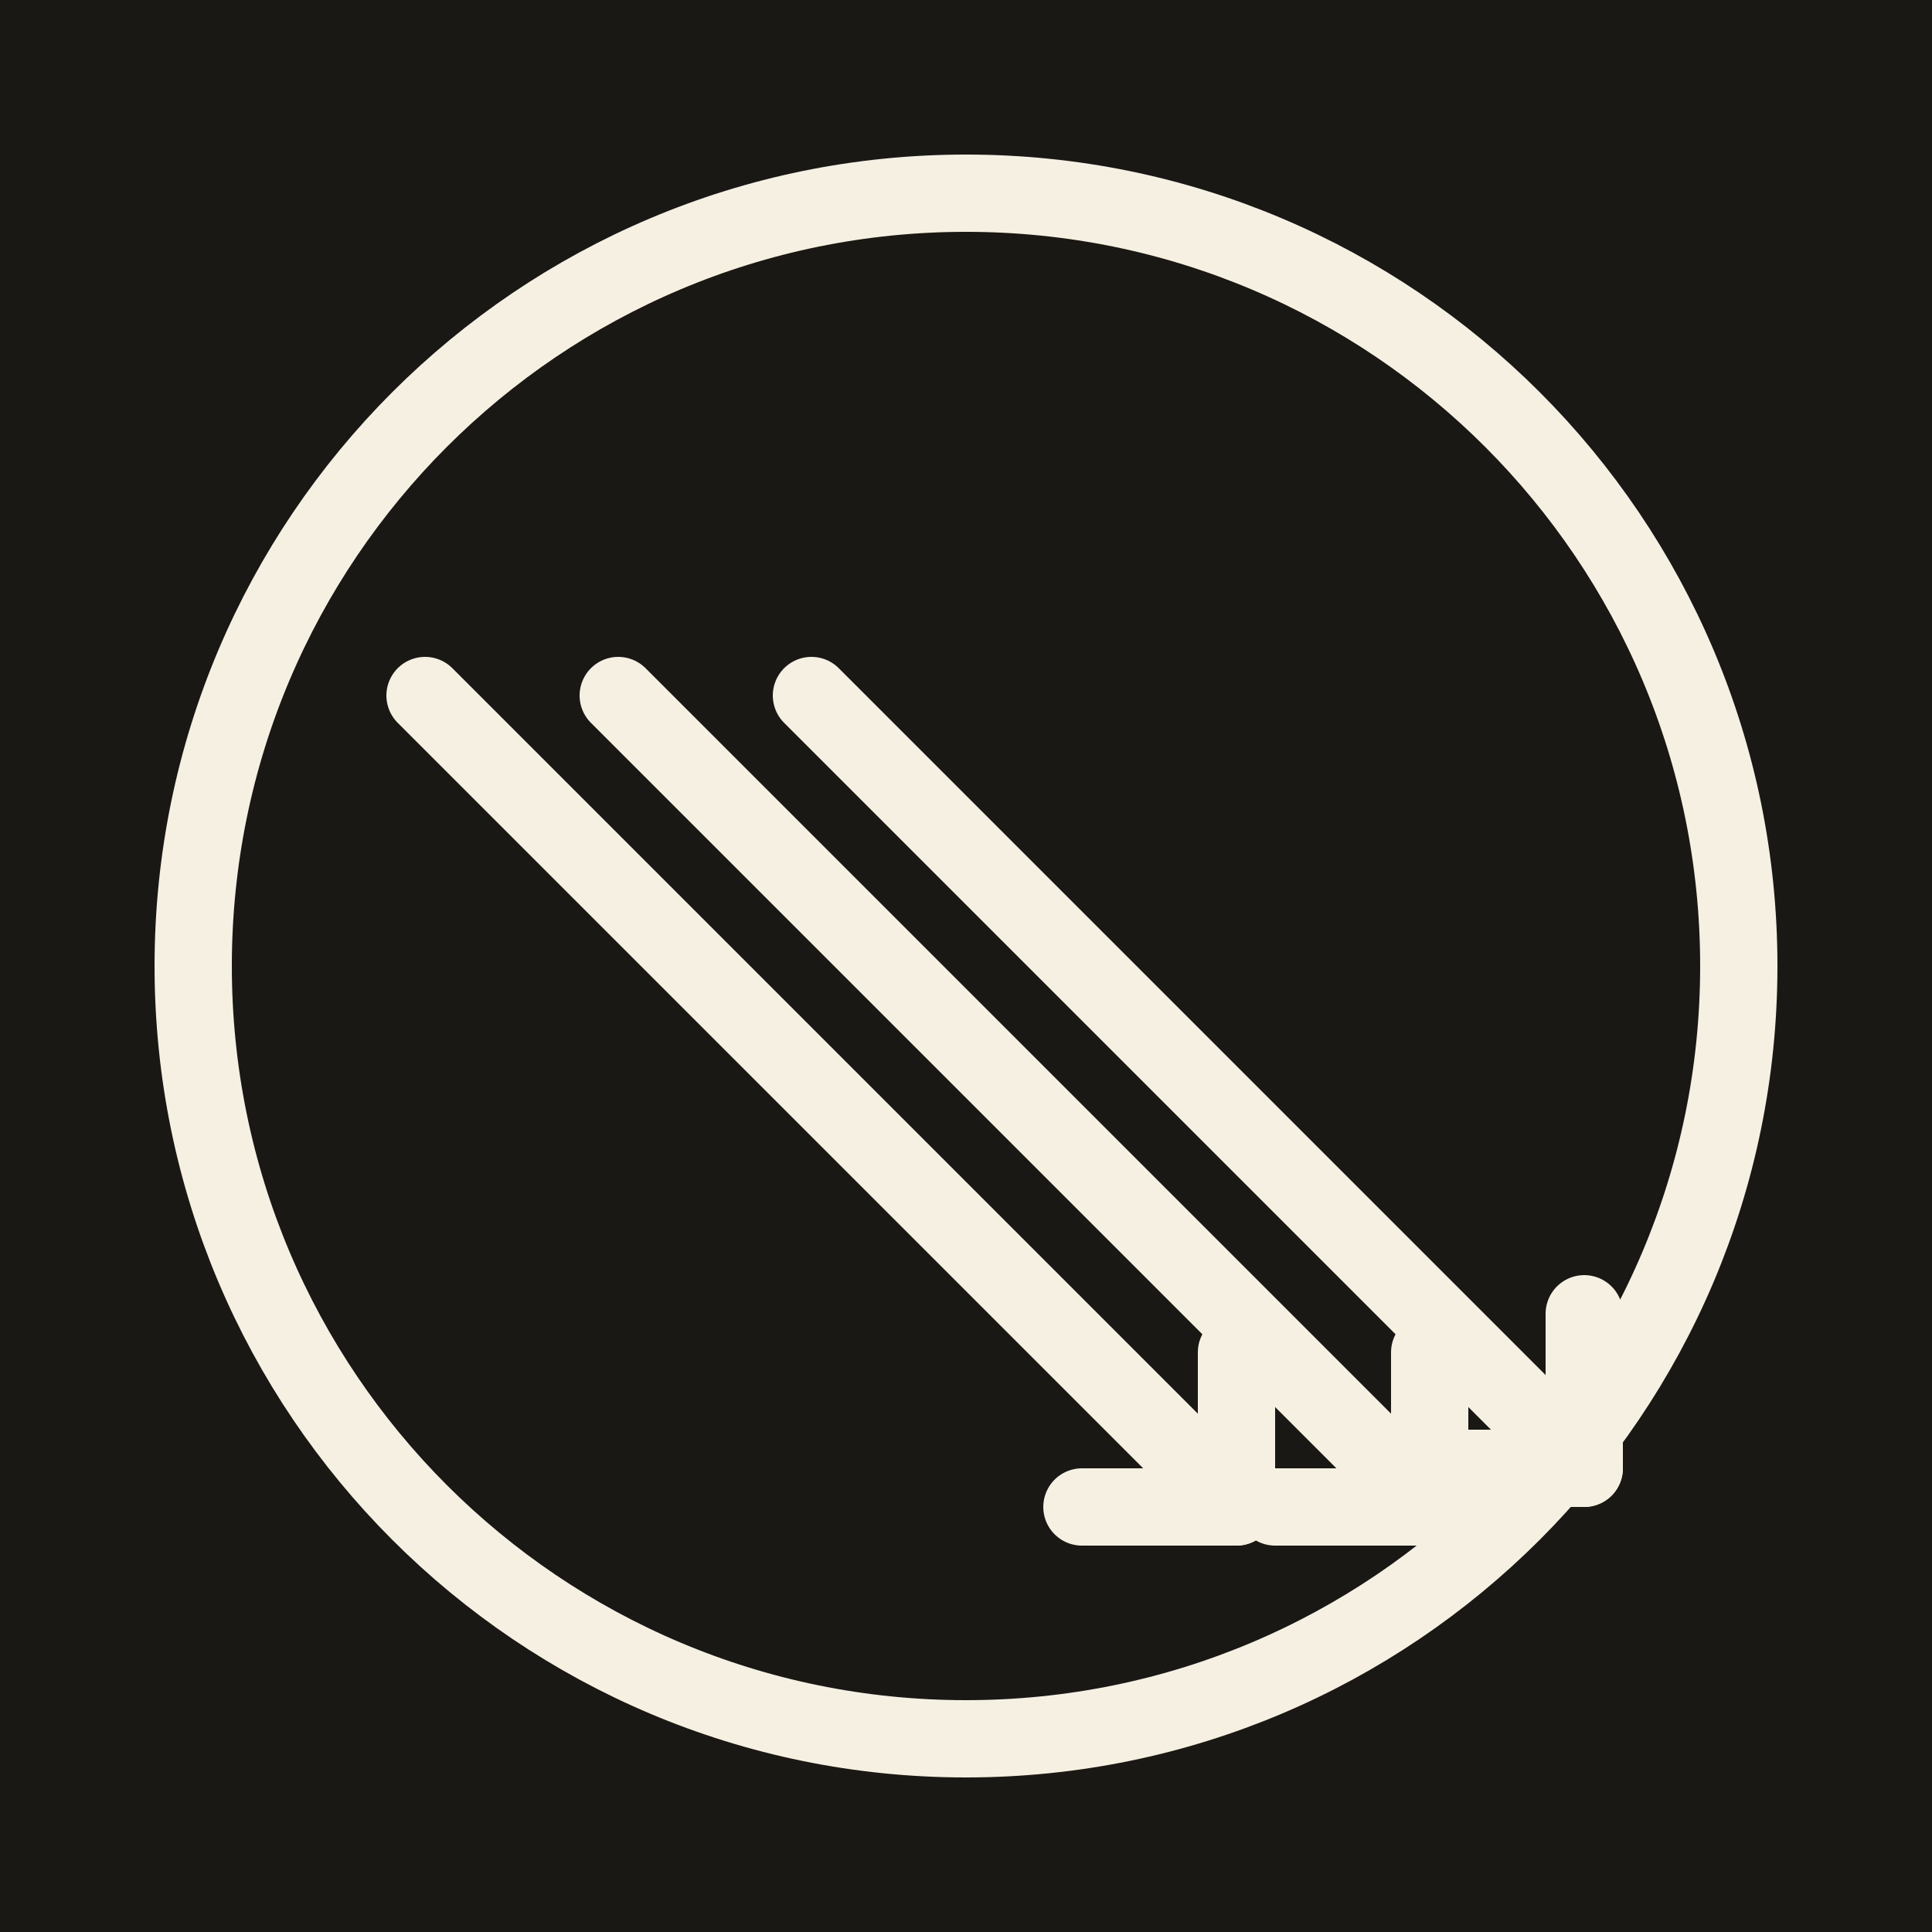
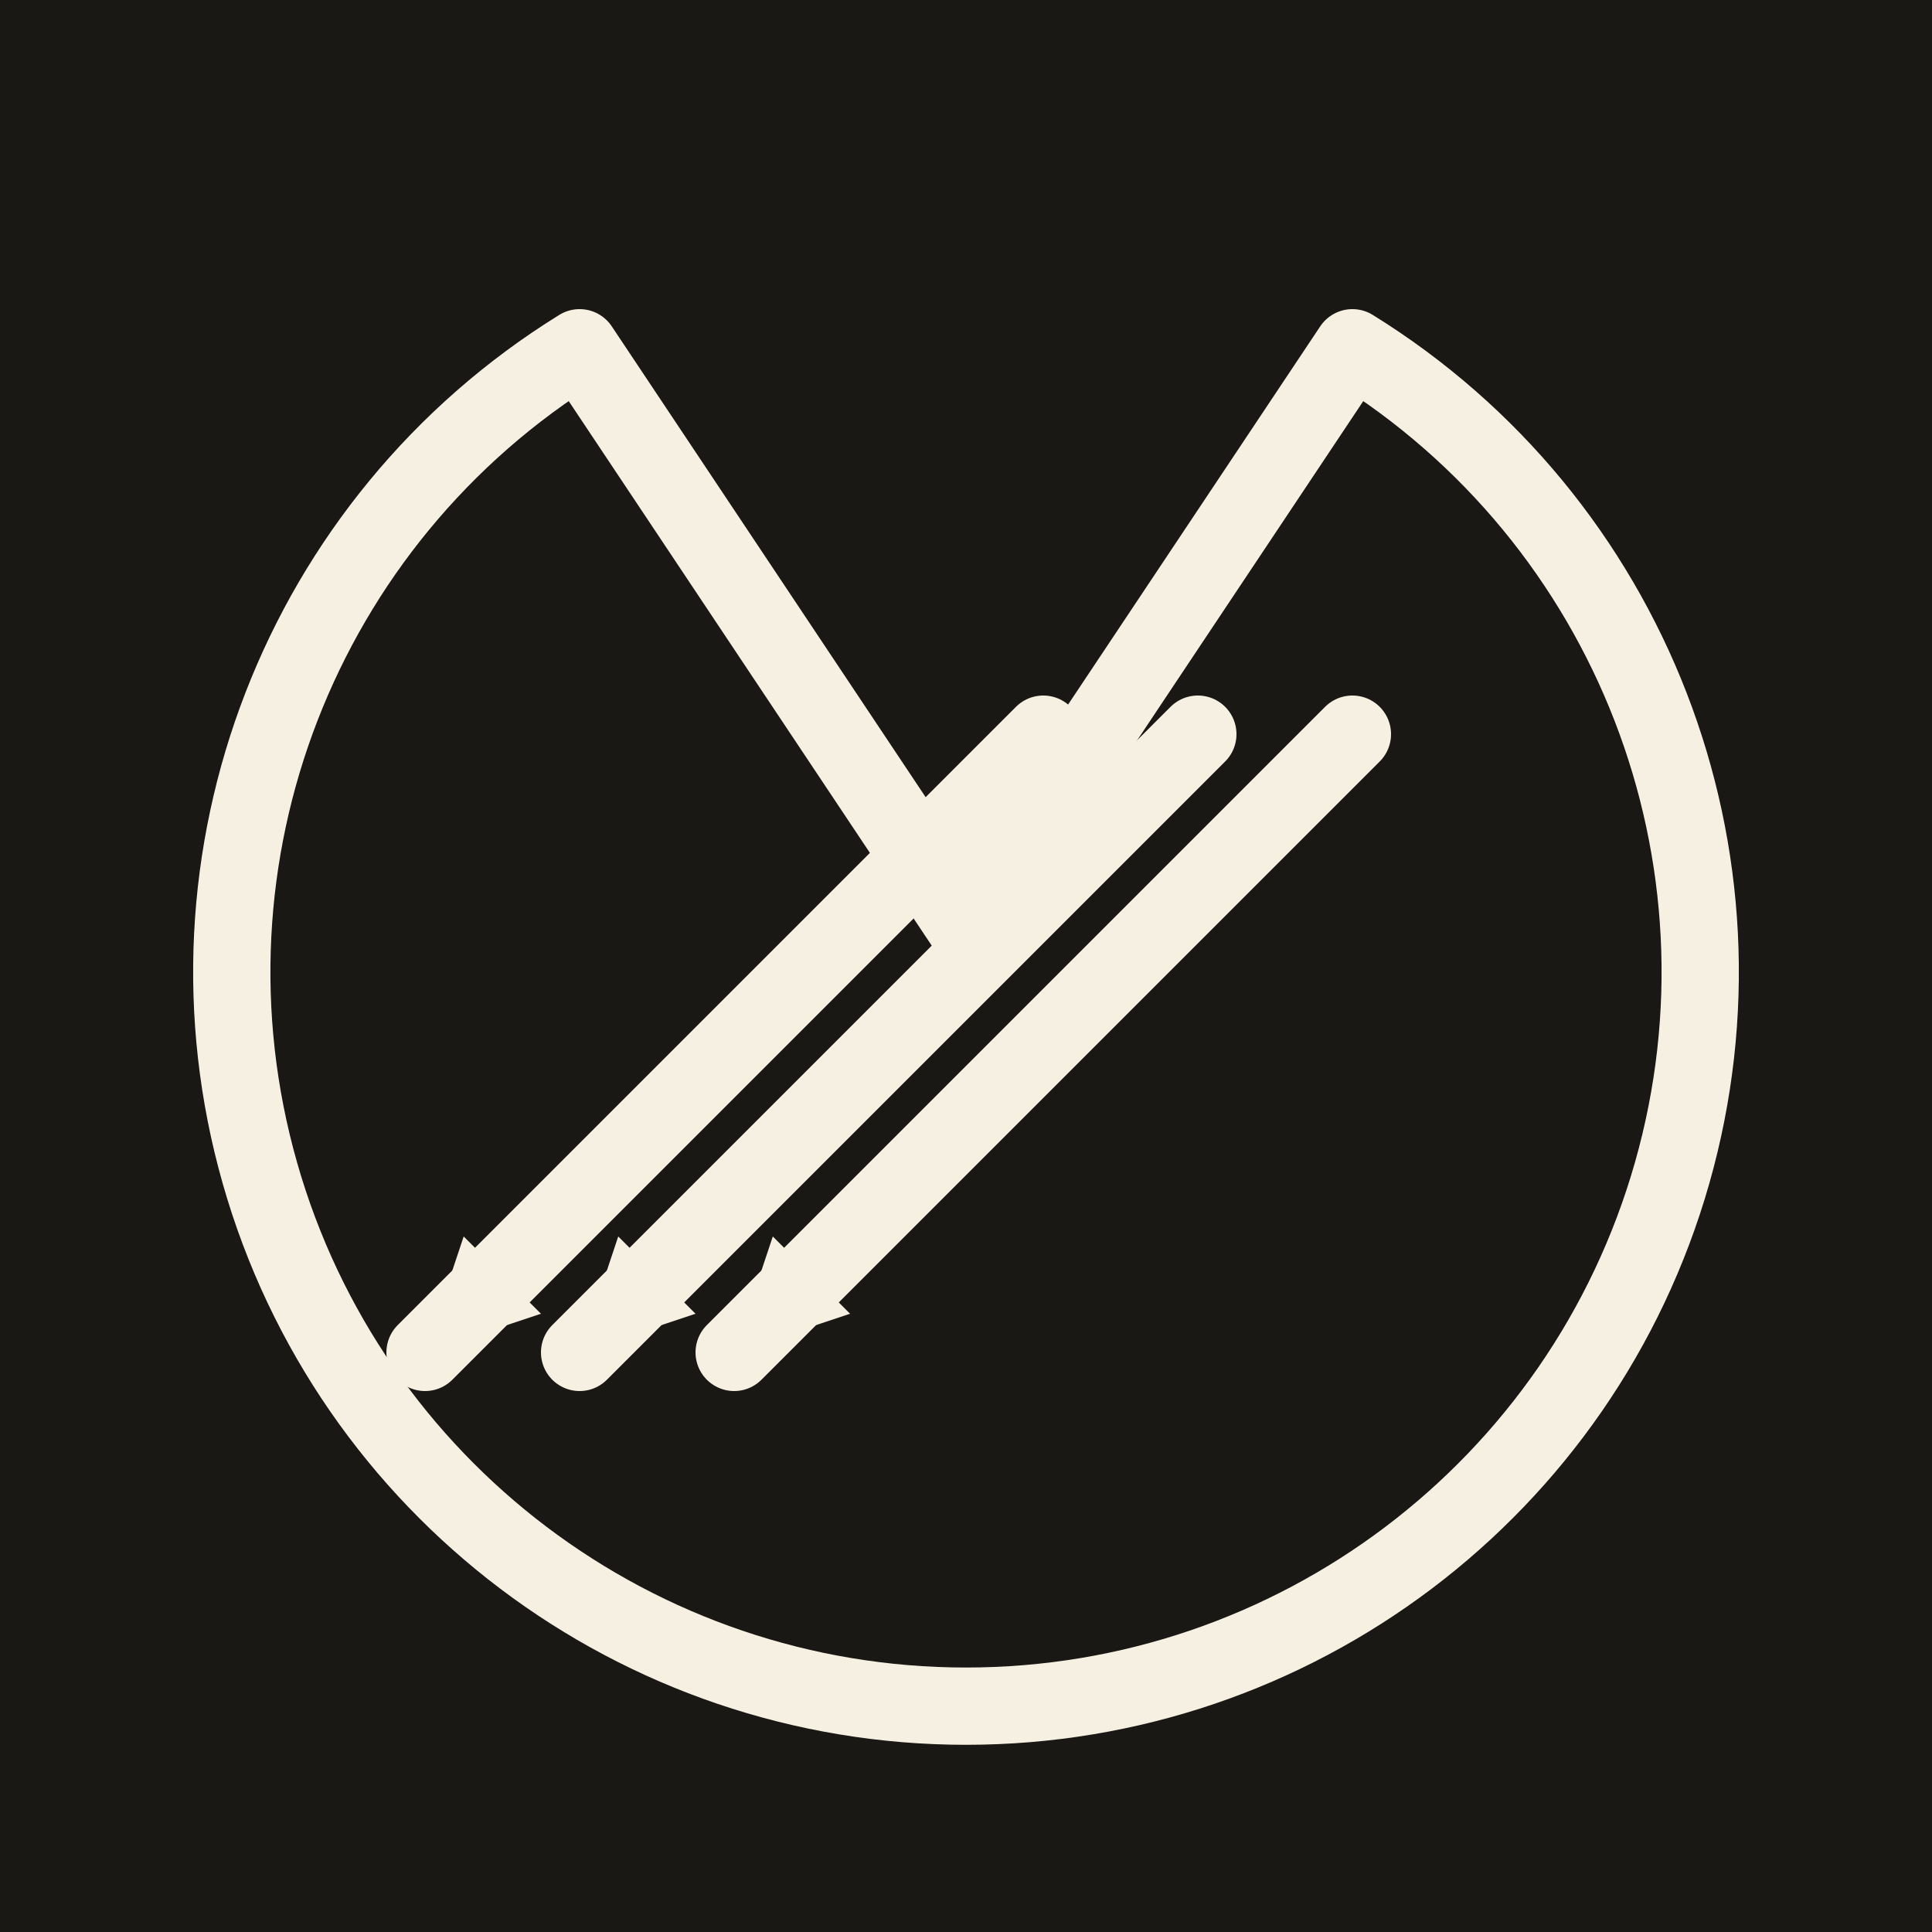
<svg xmlns="http://www.w3.org/2000/svg" viewBox="0 0 100 100">
  <rect width="100" height="100" fill="#1a1814" />
-   <circle cx="50" cy="50" r="40" fill="none" stroke="#f6f0e2" stroke-width="4" />
-   <g stroke="#f6f0e2" stroke-width="4" stroke-linecap="round" stroke-linejoin="round" fill="none">
-     <line x1="22" y1="36" x2="64" y2="78" />
-     <polyline points="56,78 64,78 64,70" />
-     <line x1="32" y1="36" x2="74" y2="78" />
-     <polyline points="66,78 74,78 74,70" />
-     <line x1="42" y1="36" x2="82" y2="76" />
-     <polyline points="74,76 82,76 82,68" />
+   <path d="M 30 18 L 50 48 L 70 18 A 38 38 0 1 1 30 18" fill="none" stroke="#f6f0e2" stroke-width="4" stroke-linecap="round" stroke-linejoin="round" />
+   <g fill="none" stroke="#f6f0e2" stroke-width="4" stroke-linecap="round" stroke-linejoin="round">
+     <line x1="70" y1="38" x2="38" y2="70" />
+     <line x1="62" y1="38" x2="30" y2="70" />
+     <line x1="54" y1="38" x2="22" y2="70" />
+   </g>
+   <g fill="#f6f0e2">
+     <polygon points="38,70 44,68 40,64" />
+     <polygon points="30,70 36,68 32,64" />
+     <polygon points="22,70 28,68 24,64" />
  </g>
</svg>
